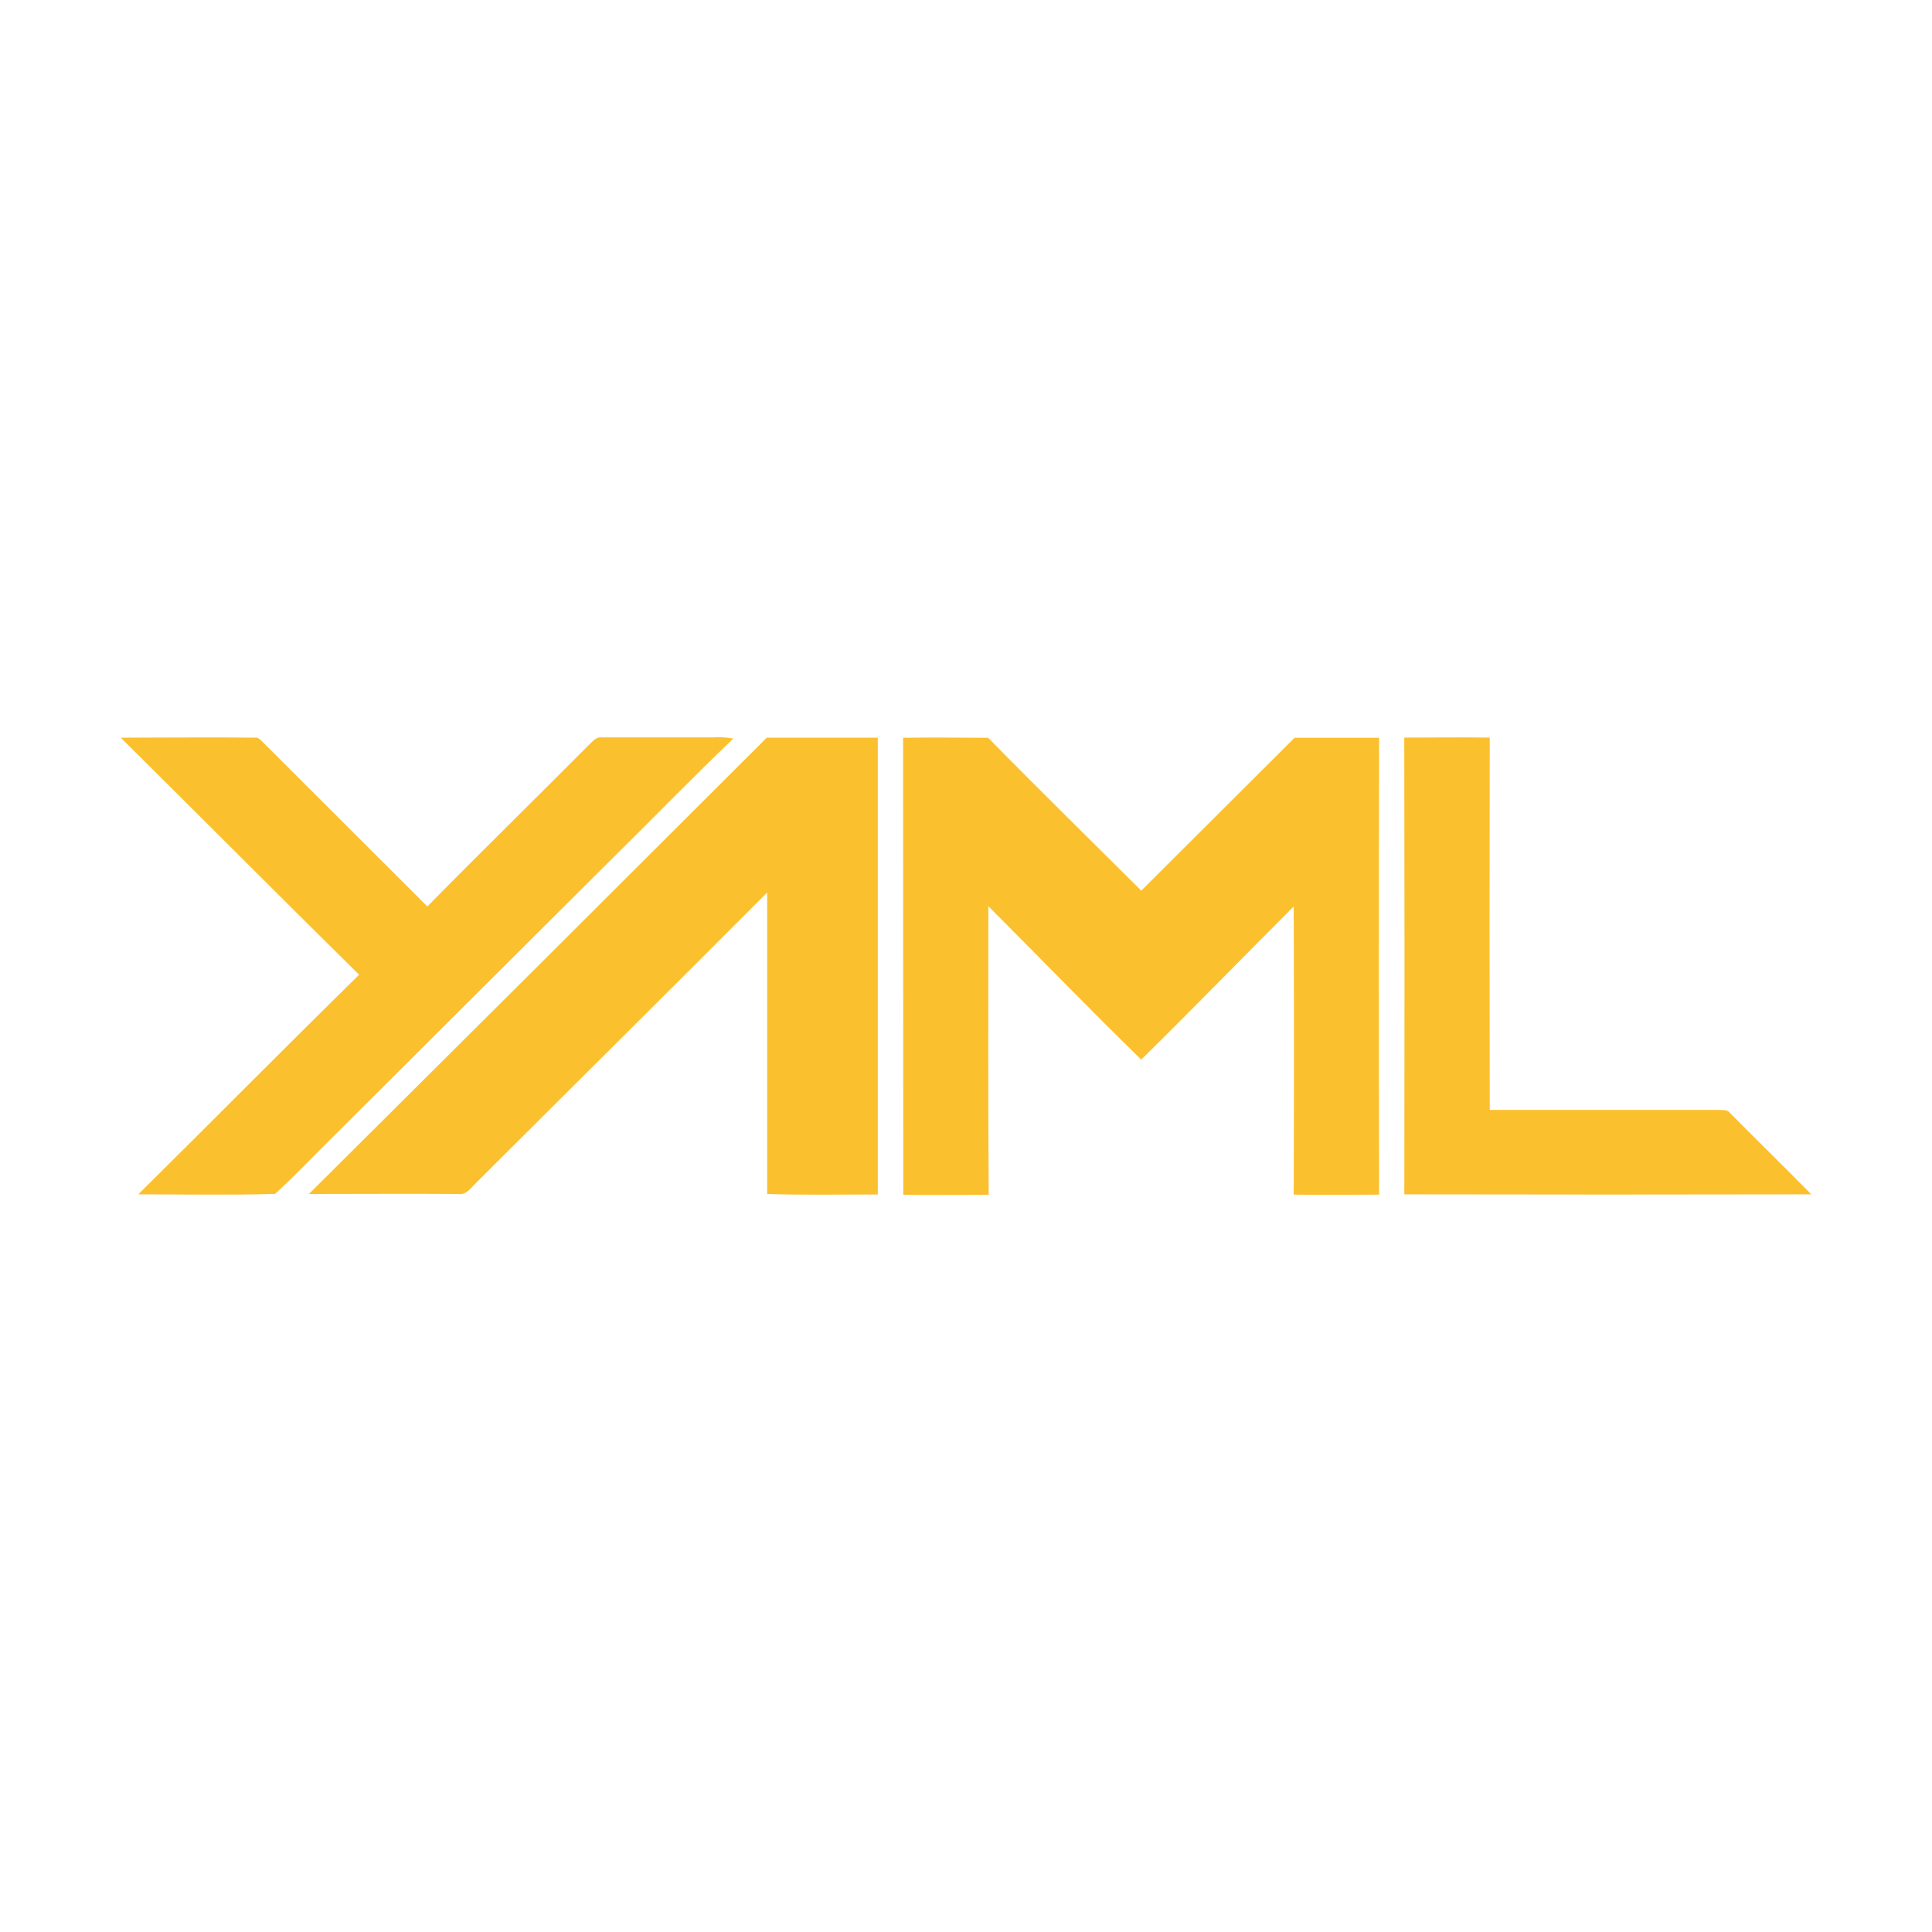
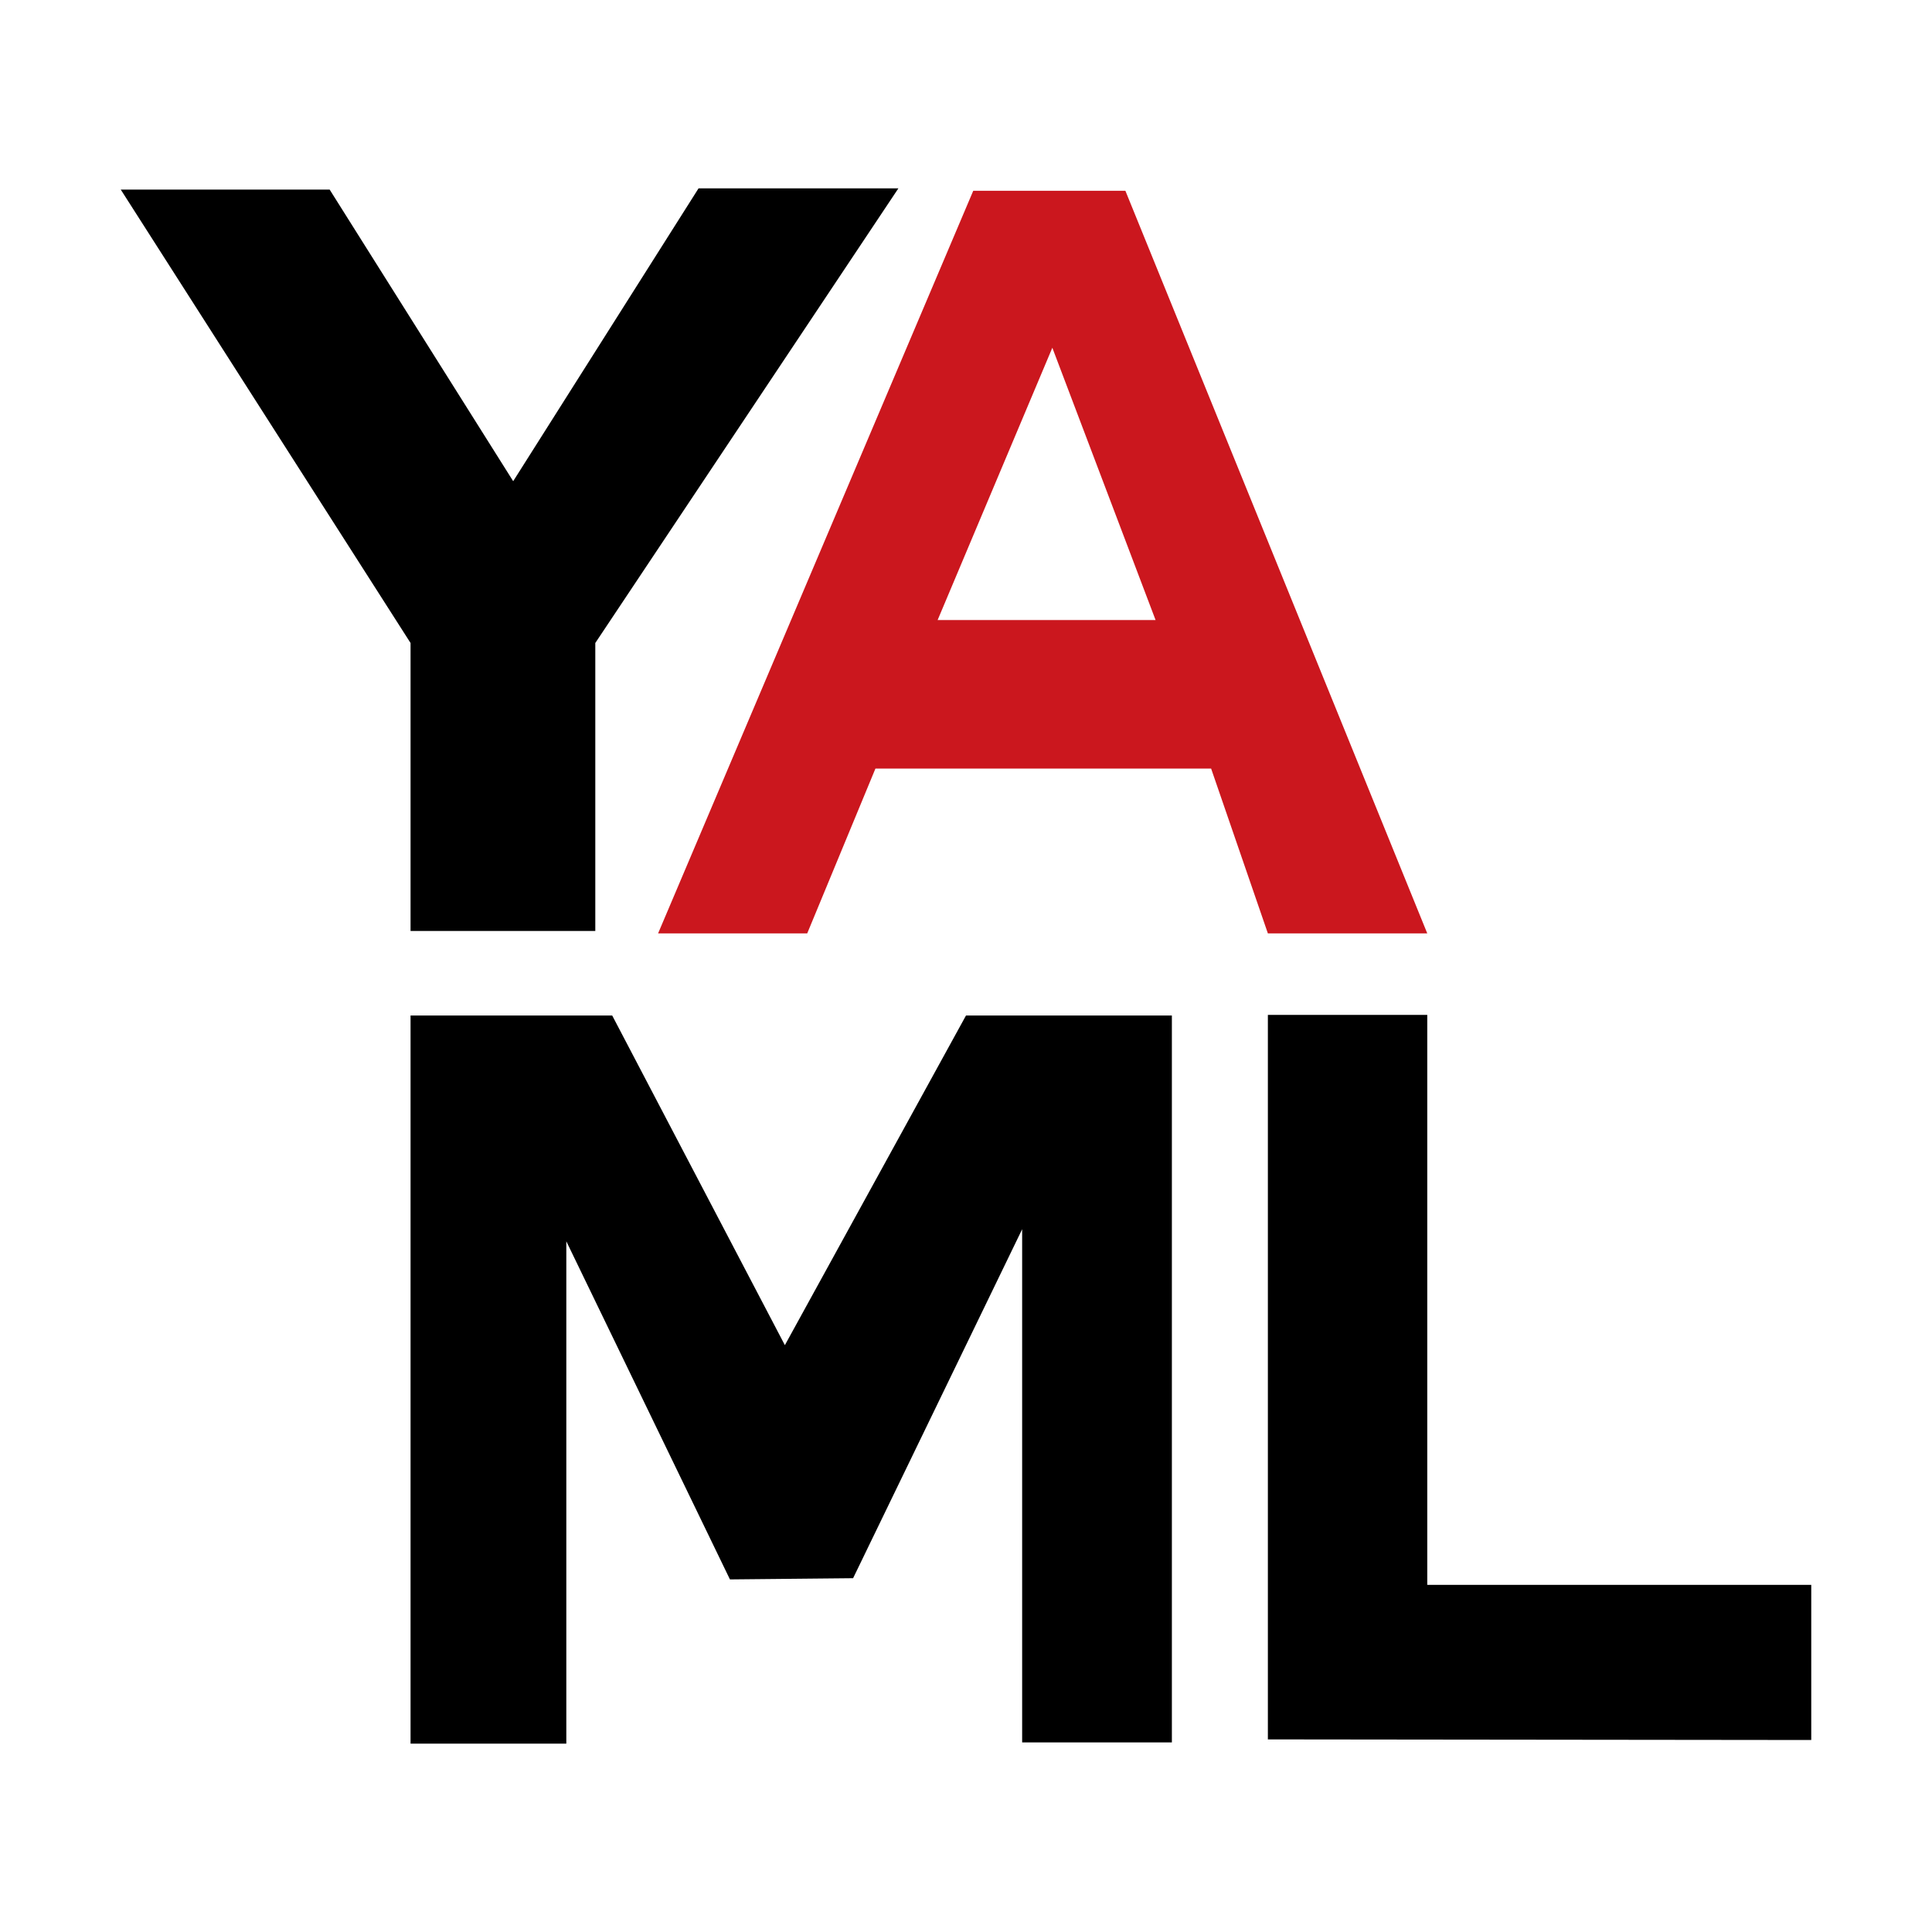
<svg xmlns="http://www.w3.org/2000/svg" viewBox="0 0 32 32">
-   <path d="M2 12.218c.755 0 1.51-.008 2.264 0l.053.038 2.761 2.758c.891-.906 1.8-1.794 2.7-2.7.053-.052.11-.113.192-.1h1.823a1.4 1.4 0 0 1 .353.019c-.7.67-1.377 1.369-2.069 2.05L5.545 18.8c-.331.324-.648.663-.989.975-.754.022-1.511.007-2.266.007 1.223-1.209 2.431-2.433 3.658-3.637-1.321-1.304-2.63-2.62-3.948-3.927M12.7 12.218h1.839v7.566c-.611 0-1.222.012-1.832-.008v-4.994c-1.6 1.607-3.209 3.2-4.811 4.8-.089.08-.166.217-.305.194-.824-.006-1.649 0-2.474 0Q8.916 16 12.7 12.218M14.958 12.22c.47-.009.939 0 1.409 0 .836.853 1.69 1.689 2.536 2.532q1.268-1.267 2.539-2.532h1.4q-.008 3.784 0 7.567c-.471 0-.943.006-1.414 0q.008-2.387 0-4.773c-.844.843-1.676 1.7-2.526 2.536-.856-.835-1.687-1.695-2.532-2.541 0 1.594-.006 3.188.006 4.781-.472 0-.943.005-1.415 0q-.003-3.79-.003-7.57M23.259 12.217c.472 0 .944-.007 1.416 0q-.007 3.083 0 6.166h3.782c.063.006.144-.012.191.045.448.454.907.9 1.353 1.354q-3.371.007-6.741 0 .007-3.782-.001-7.565" style="fill:#fbc02d" />
+   <path fill="#cb171e" d="M20.06 12.73H14.5l-1.13 2.73H10.9l5.22-12.3h2.52l5 12.3H21zm-.92-2.46-1.71-4.51-1.9 4.51z" />
+   <path d="M30 28.82v-2.57h-6.36v-9.44H21v12zm-15.87-2.68 2.8-5.78v8.5h2.48V16.82H16l-3 5.46-2.86-5.46H6.8v12.06h2.58v-8.32l2.71 5.6zM2 3.14h3.46L8.5 7.97l3.07-4.85h3.31l-5.02 7.53v4.77H6.8v-4.77z" />
</svg>
